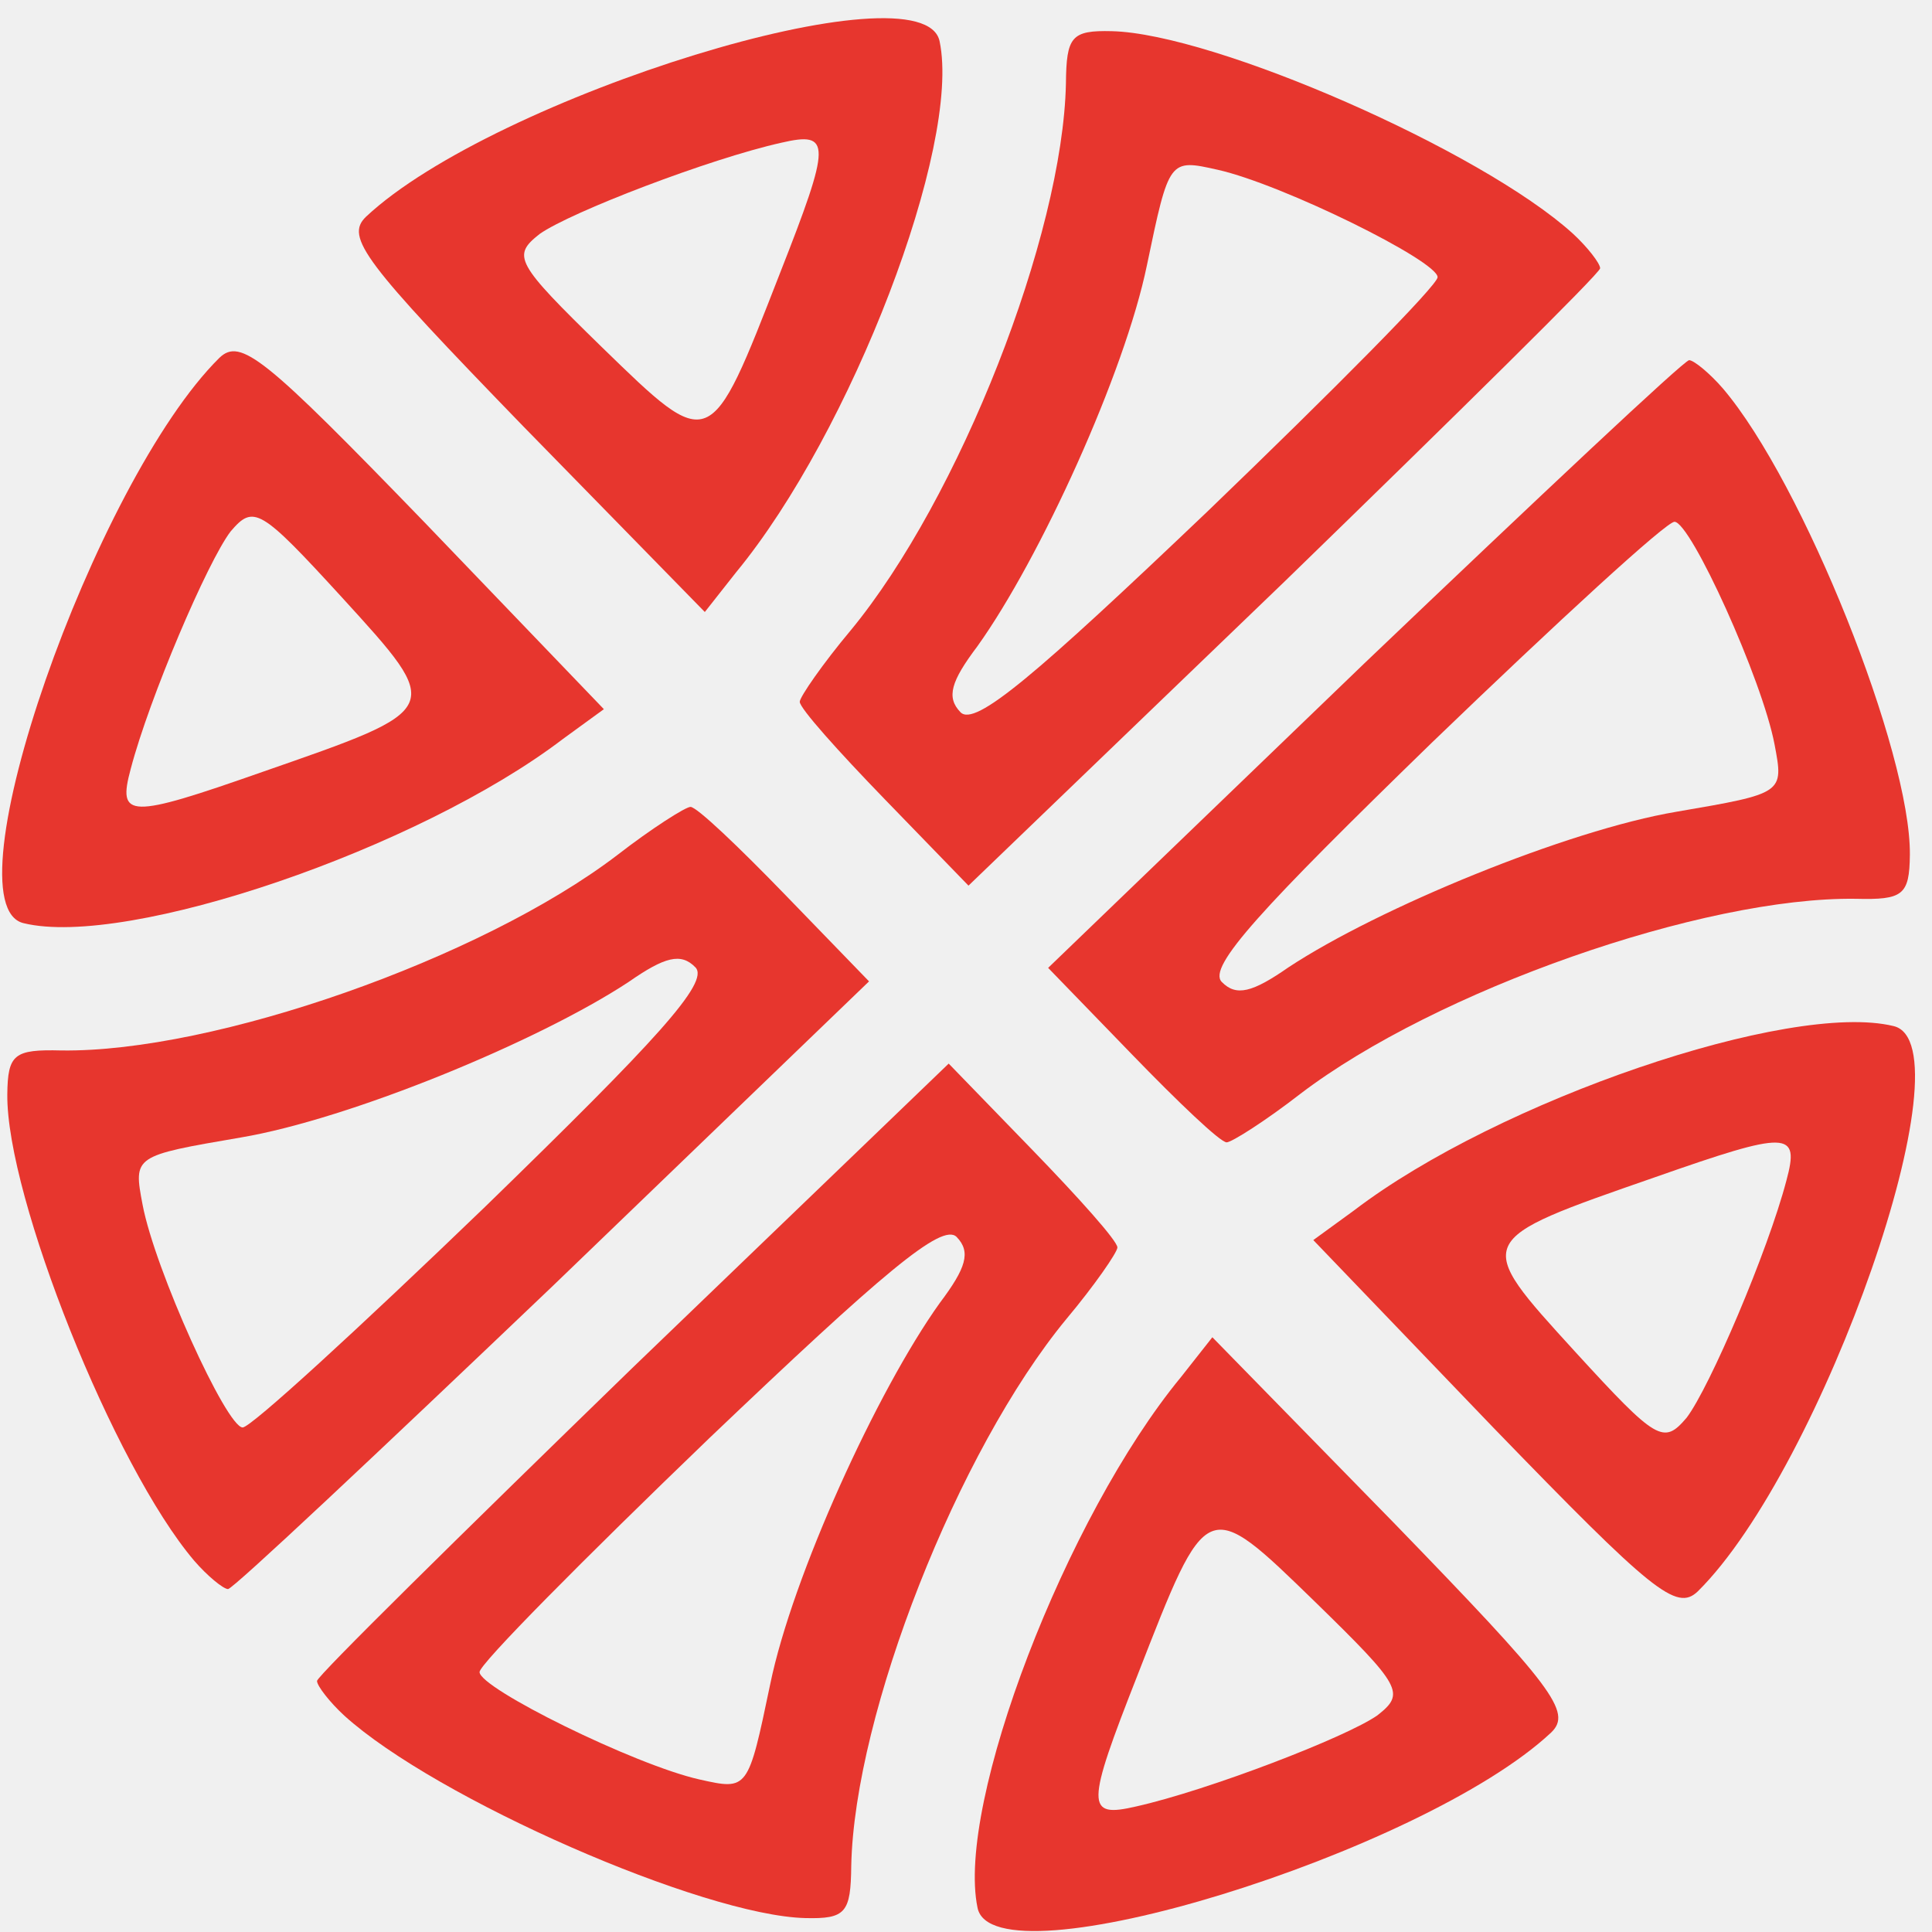
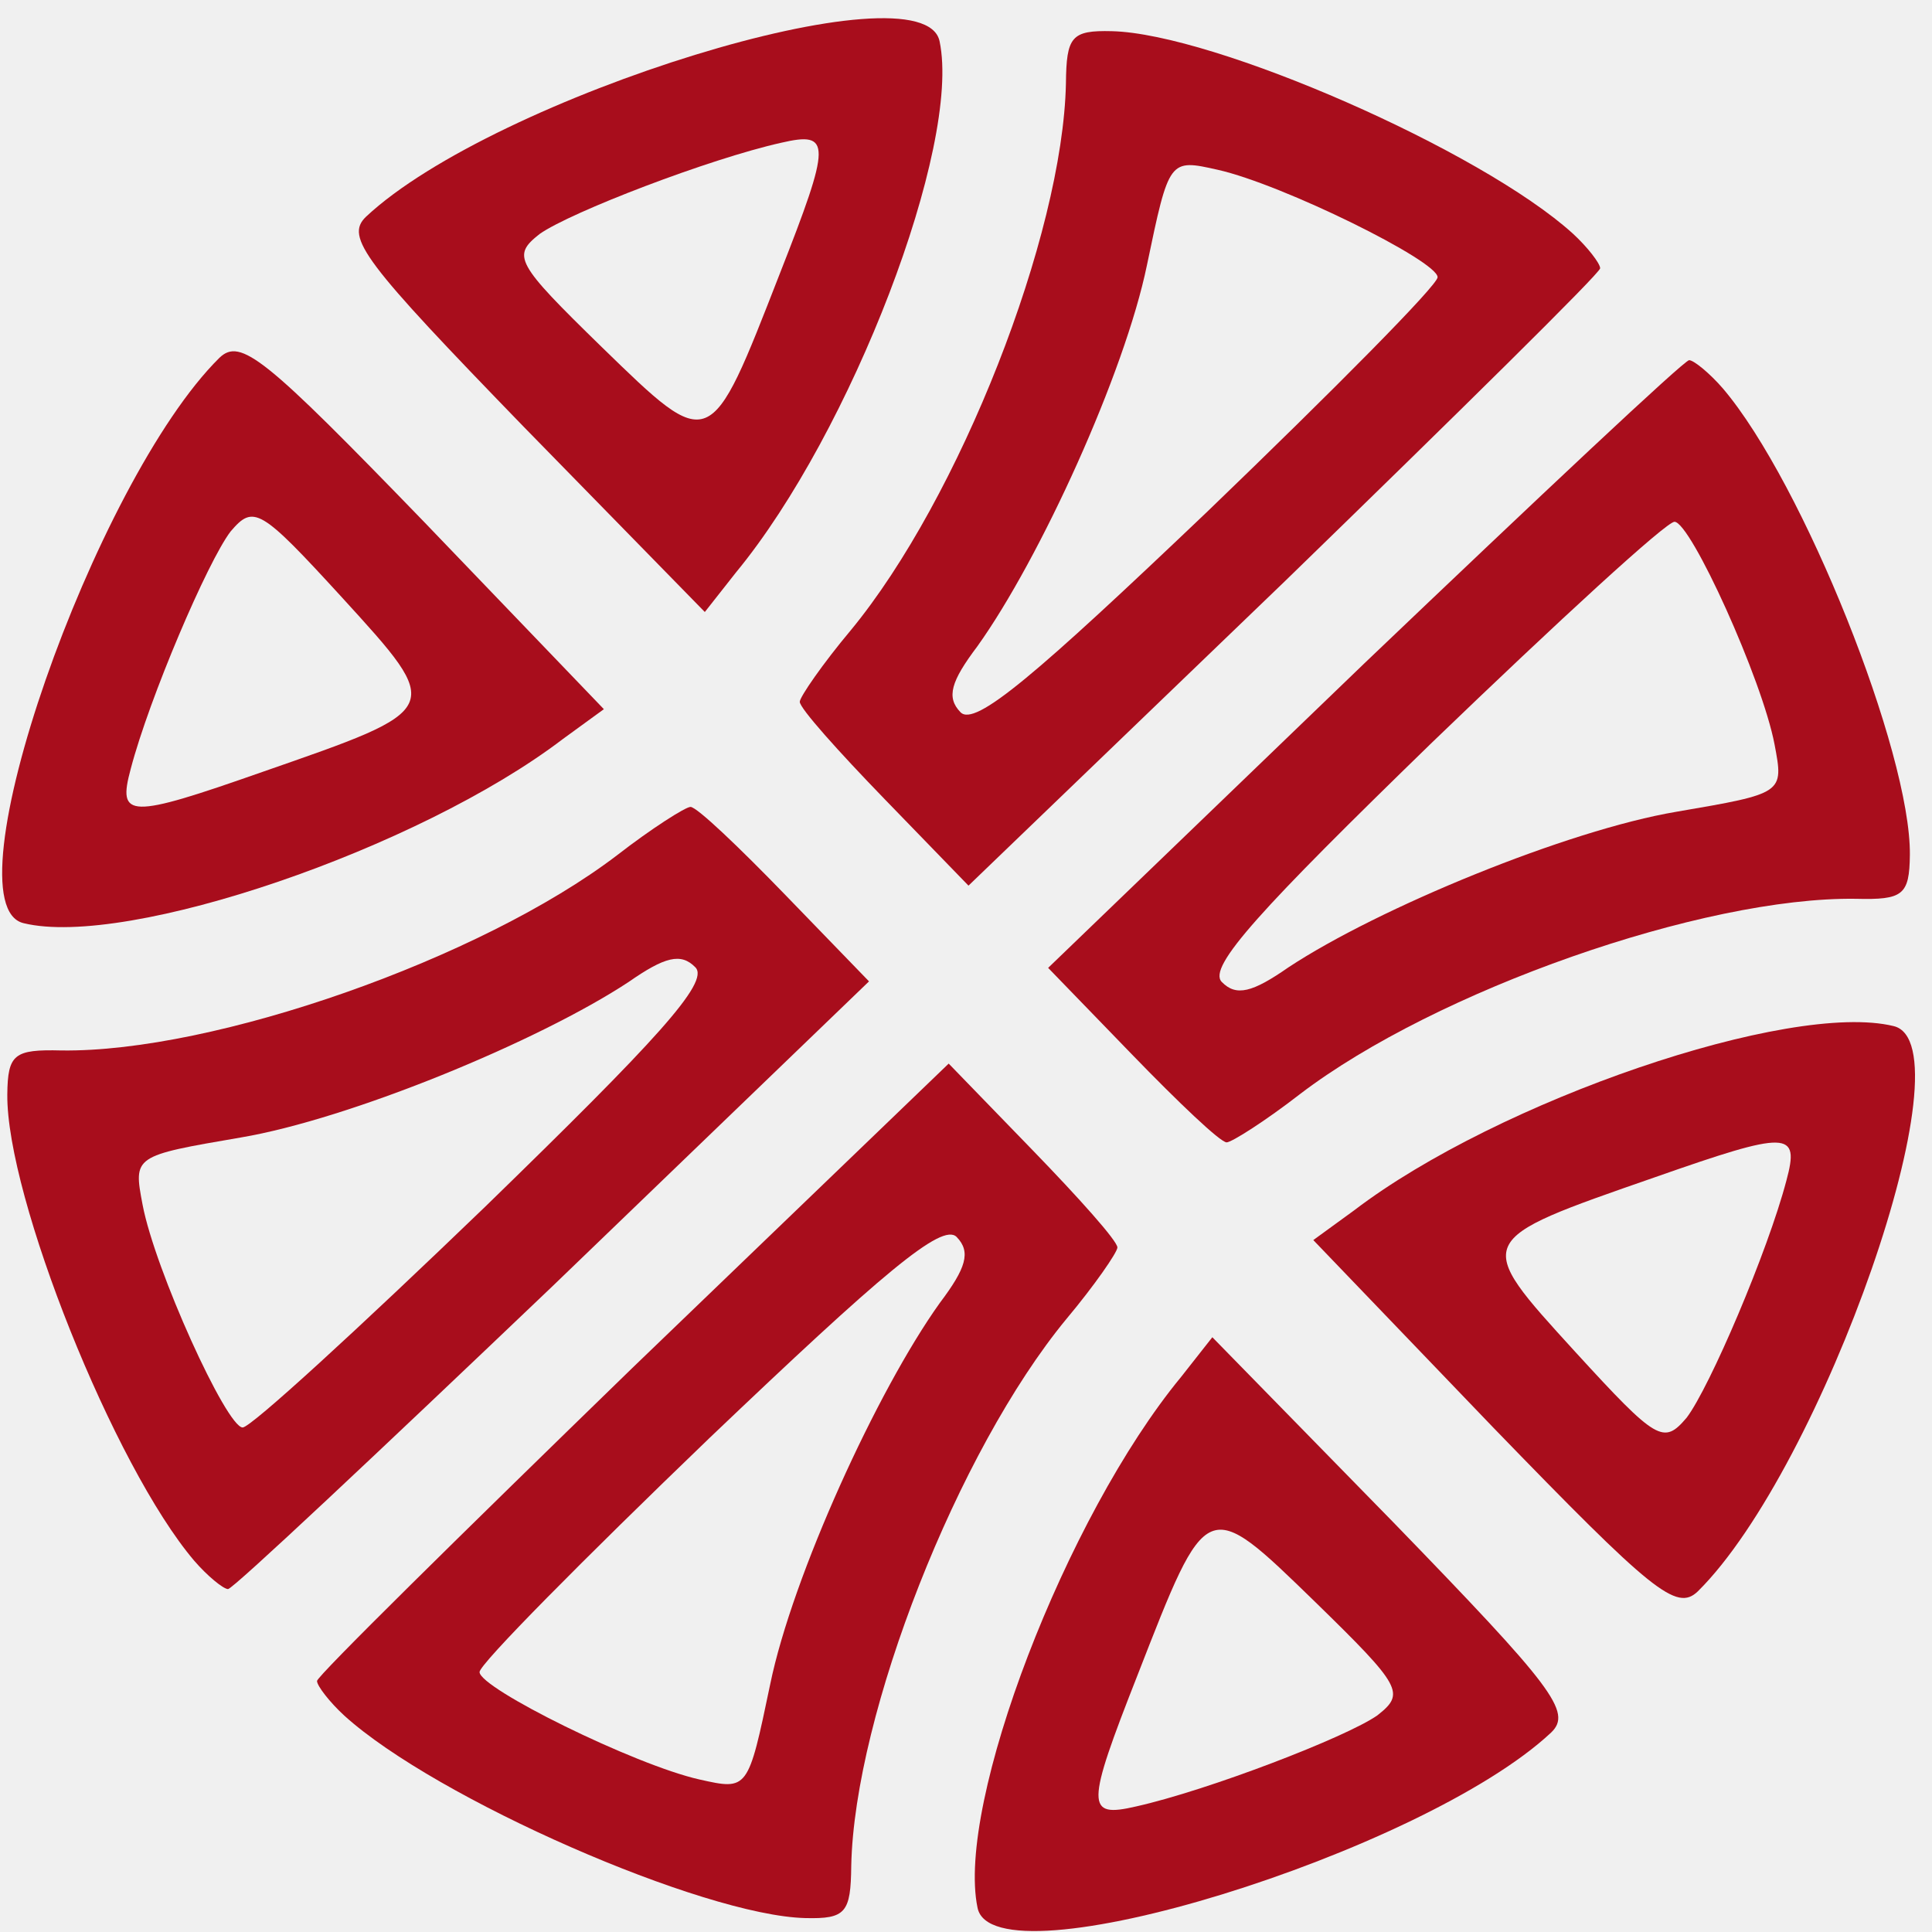
<svg xmlns="http://www.w3.org/2000/svg" width="101" height="101" viewBox="0 0 101 101" fill="none">
-   <path d="M17.998 89.688C22.795 94.038 36.746 100.139 42.095 100.272C44.218 100.324 44.476 99.992 44.501 97.538C44.666 89.587 50.07 75.841 55.745 68.957C57.206 67.216 58.413 65.469 58.415 65.215C58.419 64.876 56.403 62.626 53.966 60.111L49.595 55.602L33.044 71.526C24.038 80.274 16.576 87.622 16.573 87.875C16.57 88.129 17.241 88.992 17.998 89.688ZM37.083 75.181C46.087 66.602 49.257 63.888 50.013 64.668C50.77 65.449 50.506 66.288 49.129 68.116C45.856 72.69 41.426 82.398 40.266 88.039C39.105 93.596 39.105 93.596 36.563 93.025C33.174 92.264 25.062 88.255 25.07 87.409C25.075 86.986 30.48 81.534 37.083 75.181Z" fill="#E7362E" />
-   <path d="M51.103 99.733C51.911 103.815 74.402 96.84 81.089 90.573C82.204 89.501 81.198 88.206 72.877 79.622L63.379 69.908L61.744 71.983C55.725 79.281 49.969 94.288 51.103 99.733ZM59.463 87.583C63.125 78.195 63.04 78.193 68.759 83.751C73.3 88.18 73.466 88.523 72.011 89.671C70.386 90.816 63.139 93.599 59.394 94.437C56.755 95.049 56.761 94.456 59.463 87.583Z" fill="#E7362E" />
-   <path d="M90.072 20.312C94.267 25.242 99.897 39.353 99.843 44.686C99.821 46.802 99.479 47.048 97.018 46.987C89.04 46.874 75.07 51.777 67.97 57.19C66.173 58.585 64.379 59.726 64.124 59.719C63.785 59.711 61.599 57.625 59.163 55.109L54.794 50.598L71.338 34.666C80.423 26 88.05 18.823 88.305 18.829C88.559 18.835 89.401 19.533 90.072 20.312ZM74.861 38.817C65.945 47.487 63.113 50.55 63.869 51.331C64.626 52.111 65.477 51.878 67.357 50.57C72.057 47.469 81.945 43.396 87.642 42.436C93.254 41.474 93.254 41.474 92.77 38.922C92.126 35.519 88.389 27.298 87.54 27.277C87.116 27.267 81.461 32.461 74.861 38.817Z" fill="#E7362E" />
-   <path d="M98.988 53.64C103.053 54.587 95.274 76.748 88.758 83.191C87.644 84.265 86.381 83.217 78.064 74.629L68.656 64.828L70.794 63.272C78.322 57.531 93.569 52.32 98.988 53.64ZM86.515 61.544C76.974 64.864 76.975 64.78 82.348 70.67C86.63 75.349 86.968 75.526 88.171 74.117C89.375 72.538 92.418 65.416 93.389 61.715C94.094 59.107 93.5 59.093 86.515 61.544Z" fill="#E7362E" />
-   <path d="M10.152 81.59C5.958 76.659 0.328 62.549 0.382 57.216C0.403 55.1 0.745 54.854 3.206 54.915C11.184 55.028 25.155 50.124 32.255 44.712C34.052 43.317 35.846 42.176 36.1 42.182C36.44 42.191 38.626 44.277 41.062 46.793L45.431 51.304L28.887 67.236C19.802 75.902 12.175 83.079 11.92 83.073C11.665 83.067 10.823 82.368 10.152 81.59ZM25.364 63.084C34.279 54.415 37.111 51.352 36.355 50.571C35.599 49.79 34.748 50.023 32.867 51.331C28.167 54.433 18.28 58.506 12.583 59.466C6.971 60.427 6.971 60.427 7.454 62.98C8.099 66.382 11.836 74.603 12.684 74.624C13.109 74.635 18.763 69.441 25.364 63.084Z" fill="#E7362E" />
-   <path d="M1.237 48.262C-2.828 47.314 4.95 25.153 11.466 18.71C12.581 17.637 13.844 18.684 22.16 27.273L31.569 37.074L29.431 38.63C21.903 44.371 6.656 49.581 1.237 48.262ZM13.71 40.357C23.25 37.038 23.249 37.122 17.876 31.231C13.594 26.553 13.257 26.375 12.054 27.785C10.85 29.364 7.807 36.486 6.836 40.187C6.13 42.794 6.724 42.809 13.71 40.357Z" fill="#E7362E" />
-   <path d="M82.226 12.213C77.429 7.863 63.478 1.762 58.129 1.63C56.007 1.577 55.748 1.909 55.724 4.363C55.559 12.315 50.154 26.06 44.48 32.944C43.019 34.685 41.812 36.433 41.809 36.687C41.806 37.025 43.822 39.275 46.259 41.79L50.63 46.299L67.181 30.375C76.186 21.627 83.649 14.28 83.651 14.026C83.654 13.772 82.983 12.909 82.226 12.213ZM63.141 26.721C54.138 35.299 50.968 38.014 50.212 37.233C49.455 36.453 49.718 35.613 51.096 33.785C54.369 29.211 58.798 19.504 59.959 13.862C61.119 8.305 61.119 8.305 63.661 8.876C67.05 9.637 75.163 13.646 75.154 14.492C75.15 14.916 69.745 20.367 63.141 26.721Z" fill="#E7362E" />
-   <path d="M49.122 2.169C48.313 -1.914 25.823 5.062 19.136 11.328C18.021 12.401 19.027 13.695 27.348 22.28L36.846 31.994L38.481 29.919C44.499 22.62 50.256 7.613 49.122 2.169ZM40.761 14.318C37.1 23.706 37.184 23.708 31.466 18.15C26.924 13.721 26.758 13.379 28.213 12.23C29.838 11.085 37.085 8.303 40.83 7.465C43.469 6.853 43.463 7.445 40.761 14.318Z" fill="#E7362E" />
+   <g clip-path="url(#clip0_647_982)">
+     <path d="M17.999 89.688C22.796 94.039 36.747 100.139 42.096 100.272C44.218 100.324 44.476 99.992 44.501 97.539C44.666 89.587 50.07 75.841 55.745 68.957C57.206 67.216 58.413 65.469 58.415 65.215C58.419 64.877 56.403 62.626 53.966 60.112L49.595 55.602L33.044 71.526C24.038 80.275 16.576 87.622 16.573 87.876C16.571 88.13 17.241 88.993 17.999 89.688ZM37.084 75.181C46.087 66.602 49.257 63.888 50.013 64.668C50.77 65.449 50.507 66.289 49.129 68.117C45.856 72.69 41.427 82.398 40.266 88.04C39.105 93.597 39.106 93.597 36.564 93.026C33.174 92.265 25.062 88.255 25.07 87.409C25.075 86.986 30.48 81.534 37.084 75.181Z" fill="#A80D1C" />
+     <path d="M51.103 99.732C51.911 103.815 74.402 96.839 81.089 90.573C82.204 89.5 81.198 88.206 72.877 79.621L63.378 69.907L61.744 71.983C55.725 79.281 49.969 94.288 51.103 99.732ZM59.463 87.583C63.125 78.195 63.04 78.193 68.759 83.751C73.3 88.18 73.466 88.522 72.011 89.671C70.386 90.816 63.139 93.598 59.394 94.436C56.755 95.048 56.761 94.456 59.463 87.583Z" fill="#A80D1C" />
+     <path d="M90.072 20.312C94.267 25.242 99.896 39.353 99.843 44.686C99.821 46.802 99.479 47.048 97.018 46.987C89.04 46.874 75.069 51.778 67.969 57.19C66.173 58.585 64.379 59.726 64.124 59.72C63.785 59.711 61.599 57.625 59.162 55.109L54.794 50.598L71.338 34.666C80.423 26 88.05 18.823 88.305 18.829C88.559 18.835 89.401 19.534 90.072 20.312ZM74.861 38.818C65.945 47.487 63.113 50.55 63.869 51.331C64.625 52.111 65.476 51.879 67.357 50.57C72.057 47.469 81.945 43.396 87.642 42.436C93.254 41.475 93.254 41.475 92.77 38.922C92.126 35.52 88.389 27.298 87.54 27.277C87.116 27.267 81.461 32.461 74.861 38.818Z" fill="#A80D1C" />
+     <path d="M98.988 53.64C103.053 54.588 95.275 76.749 88.758 83.192C87.644 84.265 86.381 83.217 78.064 74.629L68.656 64.828L70.794 63.272C78.322 57.531 93.569 52.321 98.988 53.64ZM86.515 61.544C76.975 64.864 76.975 64.78 82.349 70.671C86.63 75.349 86.968 75.527 88.171 74.117C89.375 72.538 92.418 65.416 93.389 61.715C94.094 59.107 93.501 59.093 86.515 61.544Z" fill="#A80D1C" />
+     <path d="M10.152 81.59C5.958 76.66 0.328 62.549 0.382 57.216C0.403 55.1 0.745 54.854 3.206 54.915C11.184 55.028 25.155 50.125 32.255 44.712C34.051 43.317 35.846 42.176 36.1 42.183C36.44 42.191 38.626 44.277 41.062 46.793L45.43 51.304L28.887 67.236C19.802 75.902 12.174 83.079 11.92 83.073C11.665 83.067 10.823 82.369 10.152 81.59ZM25.363 63.085C34.279 54.415 37.111 51.352 36.355 50.572C35.599 49.791 34.748 50.024 32.867 51.332C28.167 54.433 18.279 58.506 12.582 59.466C6.97 60.428 6.97 60.428 7.454 62.98C8.099 66.383 11.835 74.604 12.684 74.625C13.108 74.635 18.763 69.441 25.363 63.085Z" fill="#A80D1C" />
+     <path d="M1.237 48.262C-2.828 47.314 4.95 25.153 11.466 18.71C12.581 17.637 13.844 18.684 22.16 27.273L31.569 37.074L29.431 38.63C21.903 44.371 6.656 49.581 1.237 48.262ZM13.71 40.357C23.25 37.038 23.249 37.122 17.876 31.231C13.594 26.553 13.257 26.375 12.054 27.785C10.85 29.364 7.807 36.486 6.836 40.187C6.13 42.794 6.724 42.809 13.71 40.357Z" fill="#A80D1C" />
+     <path d="M82.226 12.213C77.429 7.863 63.478 1.762 58.129 1.63C56.007 1.577 55.749 1.909 55.724 4.363C55.559 12.315 50.155 26.06 44.48 32.944C43.019 34.685 41.812 36.433 41.81 36.687C41.806 37.025 43.822 39.275 46.259 41.79L50.63 46.299L67.181 30.375C76.186 21.627 83.649 14.28 83.652 14.026C83.654 13.772 82.984 12.909 82.226 12.213ZM63.142 26.721C54.138 35.299 50.968 38.014 50.212 37.233C49.455 36.453 49.718 35.613 51.096 33.785C54.369 29.212 58.798 19.504 59.959 13.862C61.119 8.305 61.119 8.305 63.661 8.876C67.051 9.637 75.163 13.646 75.154 14.493C75.15 14.916 69.745 20.367 63.142 26.721Z" fill="#A80D1C" />
+     <path d="M49.121 2.169C48.313 -1.913 25.823 5.062 19.135 11.329C18.02 12.401 19.026 13.695 27.348 22.28L36.846 31.994L38.48 29.919C44.499 22.62 50.255 7.614 49.121 2.169ZM40.761 14.319C37.099 23.707 37.184 23.709 31.466 18.151C26.924 13.722 26.758 13.379 28.213 12.23C29.838 11.086 37.085 8.303 40.83 7.465C43.469 6.853 43.463 7.446 40.761 14.319Z" fill="#A80D1C" />
+   </g>
+   <defs>
+     <clipPath id="clip0_647_982">
+       <rect width="101" height="101" fill="white" />
+     </clipPath>
+   </defs>
</svg>
